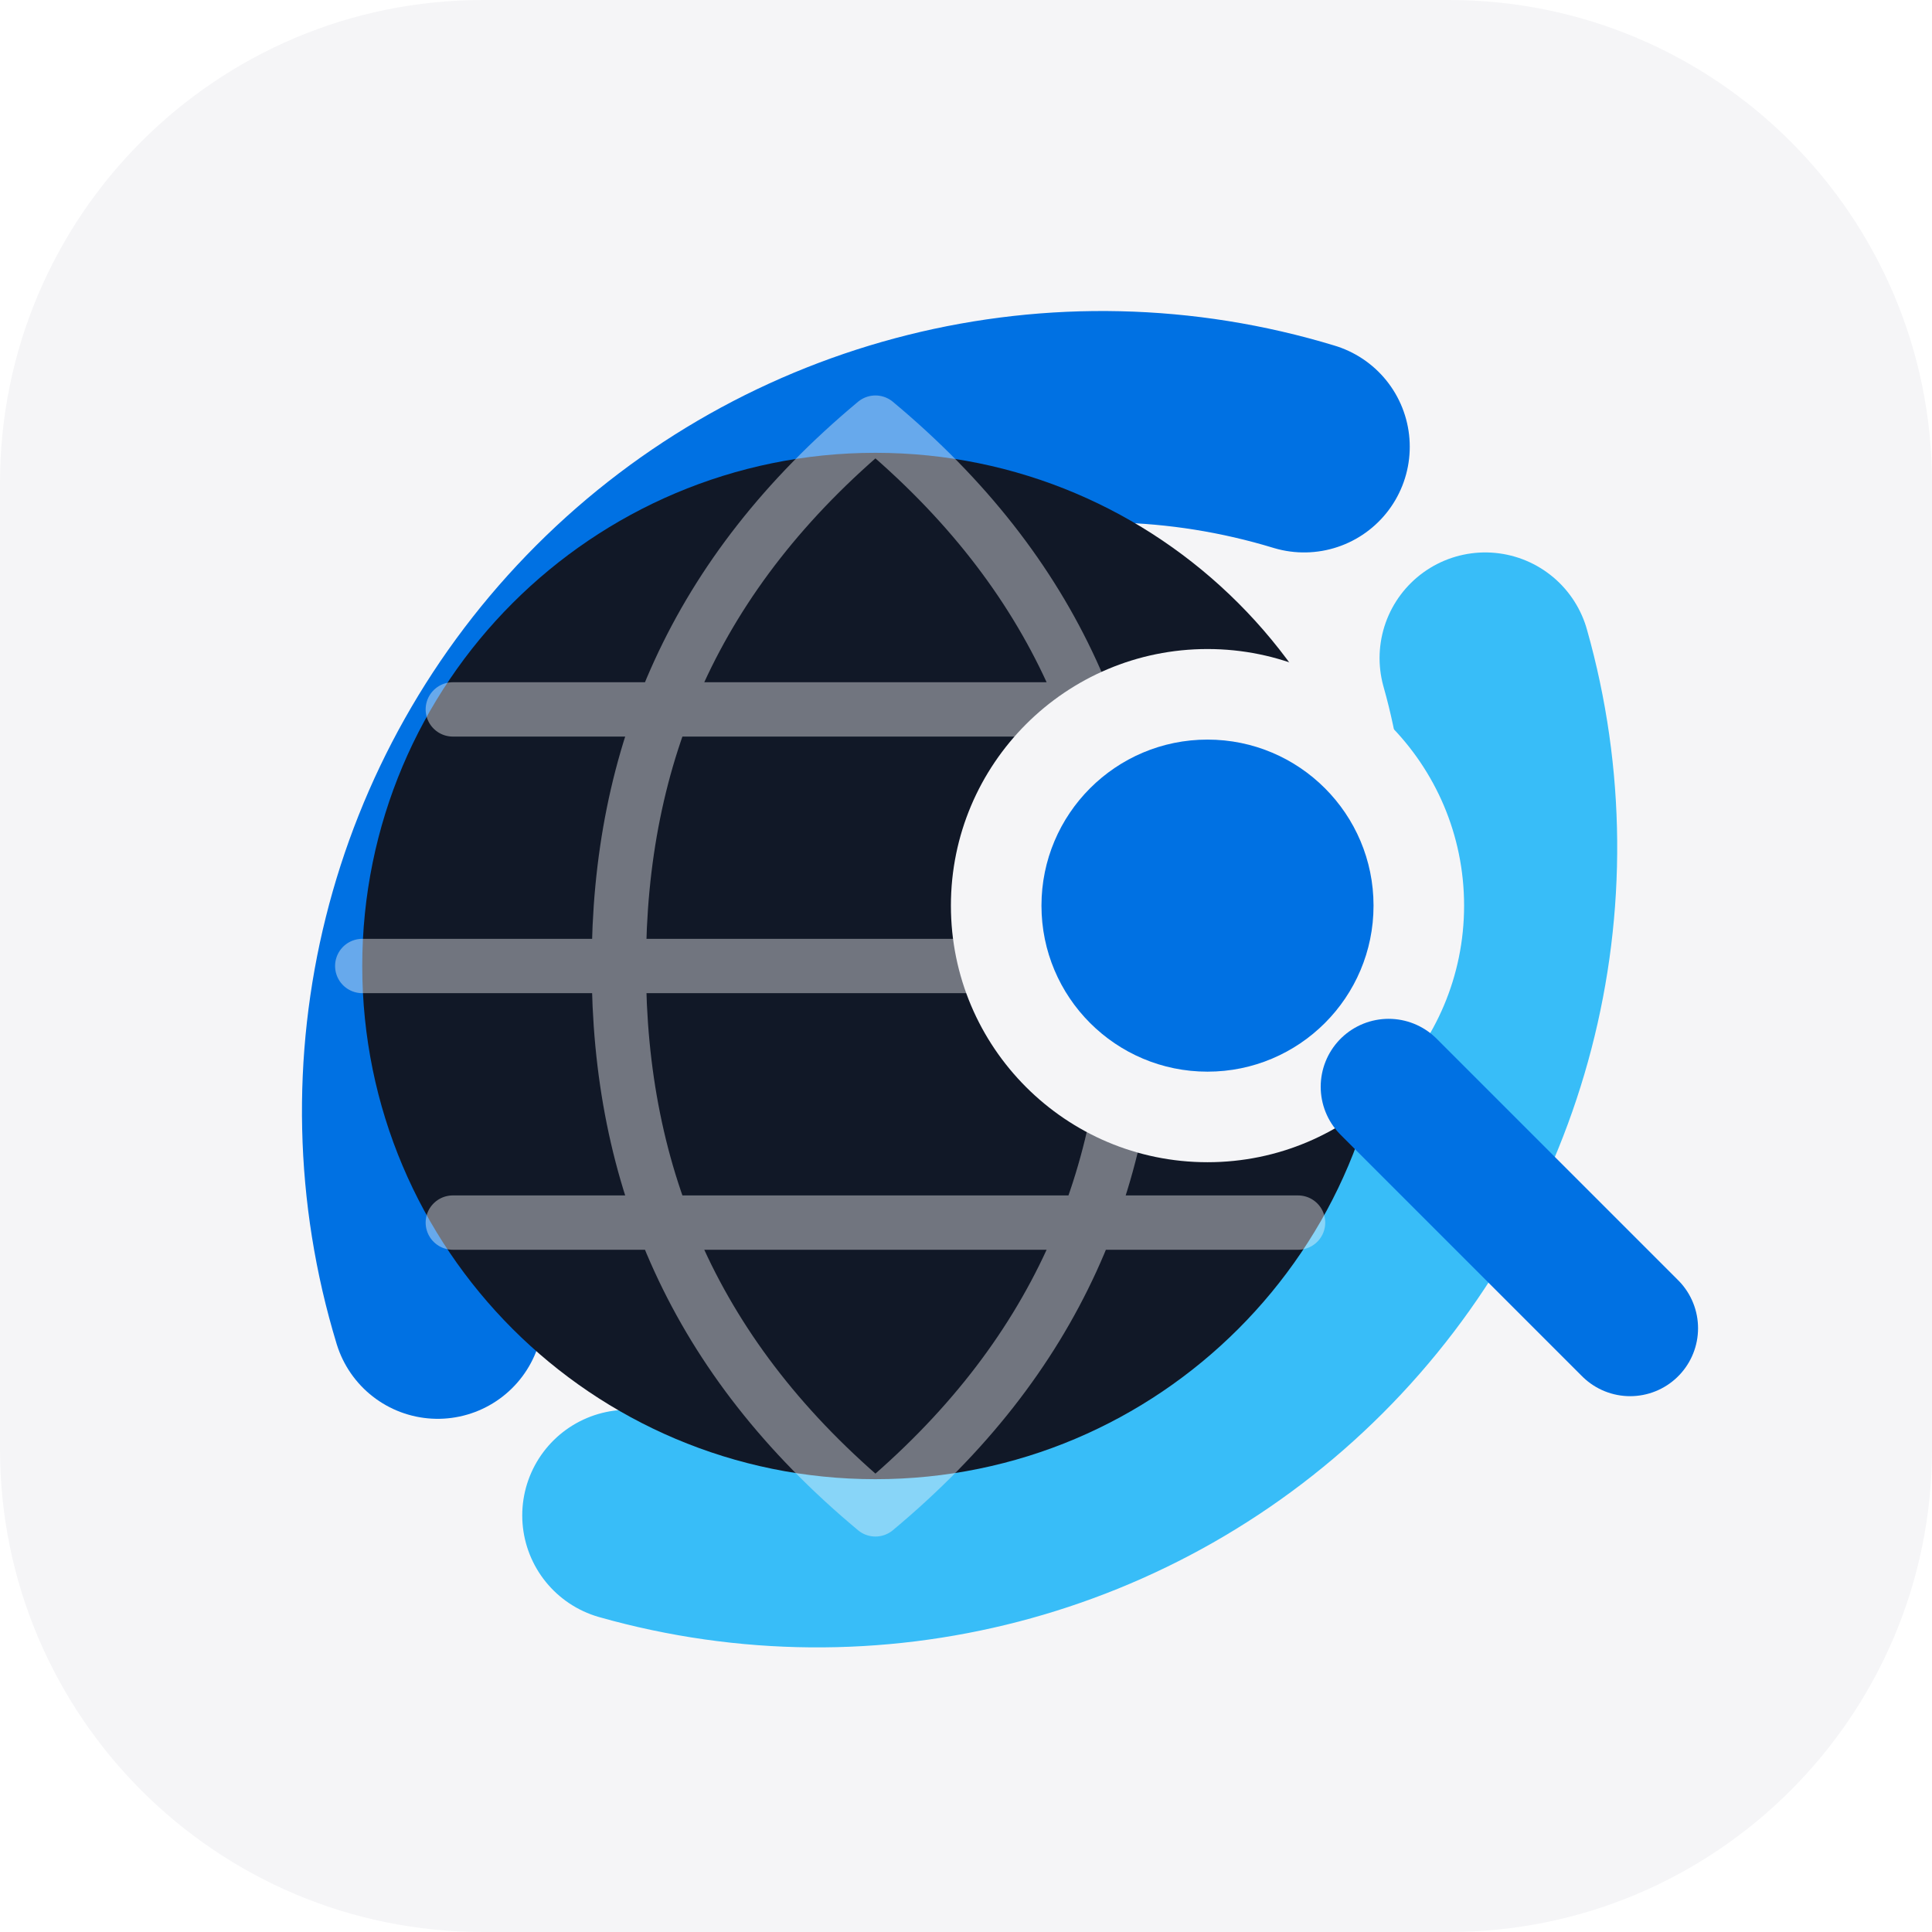
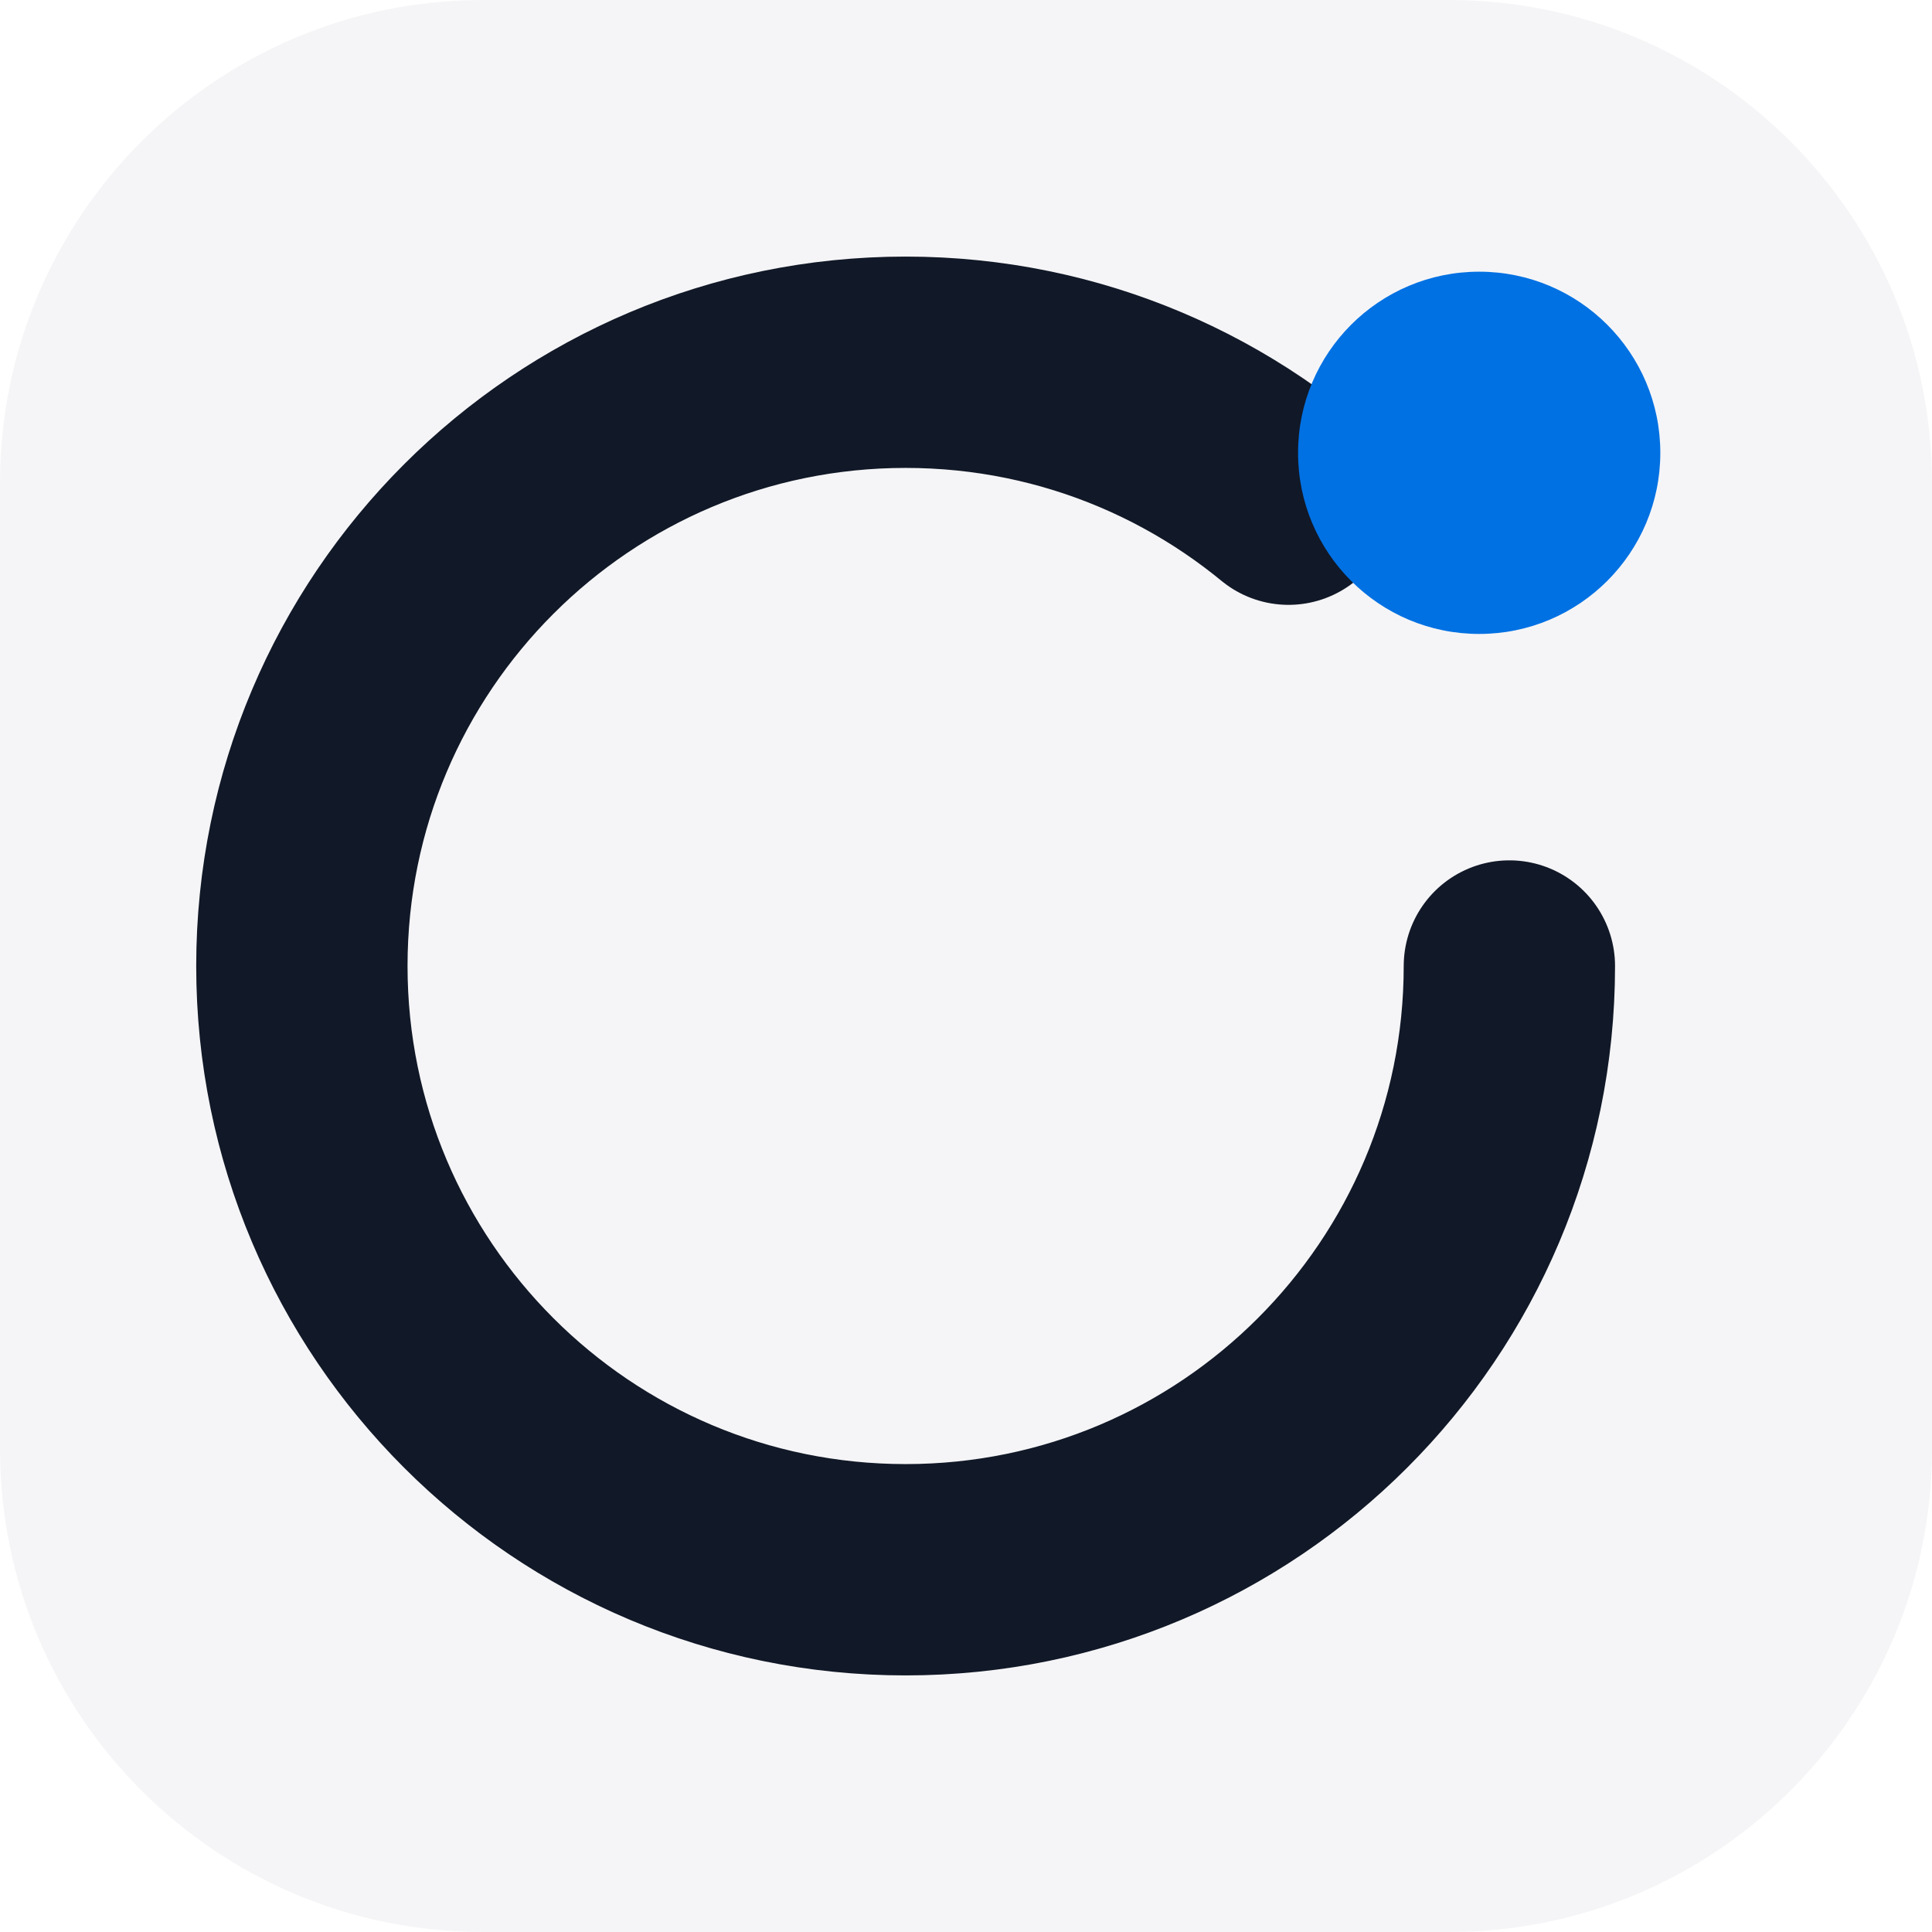
<svg xmlns="http://www.w3.org/2000/svg" viewBox="0 0 64 64">
  <rect width="64" height="64" rx="16" fill="#F5F5F7" />
-   <path d="M14.5 43.5A23 23 0 0 1 43.2 14.8" fill="none" stroke="#0071E3" stroke-linecap="round" stroke-width="7" />
-   <path d="M20.8 50.2A23 23 0 0 0 49.2 21.8" fill="none" stroke="#38BDF8" stroke-linecap="round" stroke-width="7" />
-   <circle cx="29" cy="32" r="17" fill="#111827" />
-   <path d="M12 32h34M15 23.5h28M15 40.5h28M29 14c-6 5-8.5 11-8.5 18S23 45 29 50M29 14c6 5 8.5 11 8.5 18S35 45 29 50" fill="none" stroke="#F5F5F7" stroke-linecap="round" stroke-width="1.8" opacity=".42" />
-   <circle cx="40" cy="30" r="8.5" fill="#F5F5F7" />
-   <circle cx="40" cy="30" r="5.5" fill="#0071E3" />
-   <path d="m46 36 8 8" fill="none" stroke="#0071E3" stroke-linecap="round" stroke-width="4.5" />
+   <circle cx="30" cy="32" r="20" fill="none" stroke="#111827" stroke-dasharray="108 18" stroke-linecap="round" stroke-width="7" />
+   <circle cx="49" cy="15" r="6" fill="#0071E3" />
</svg>
